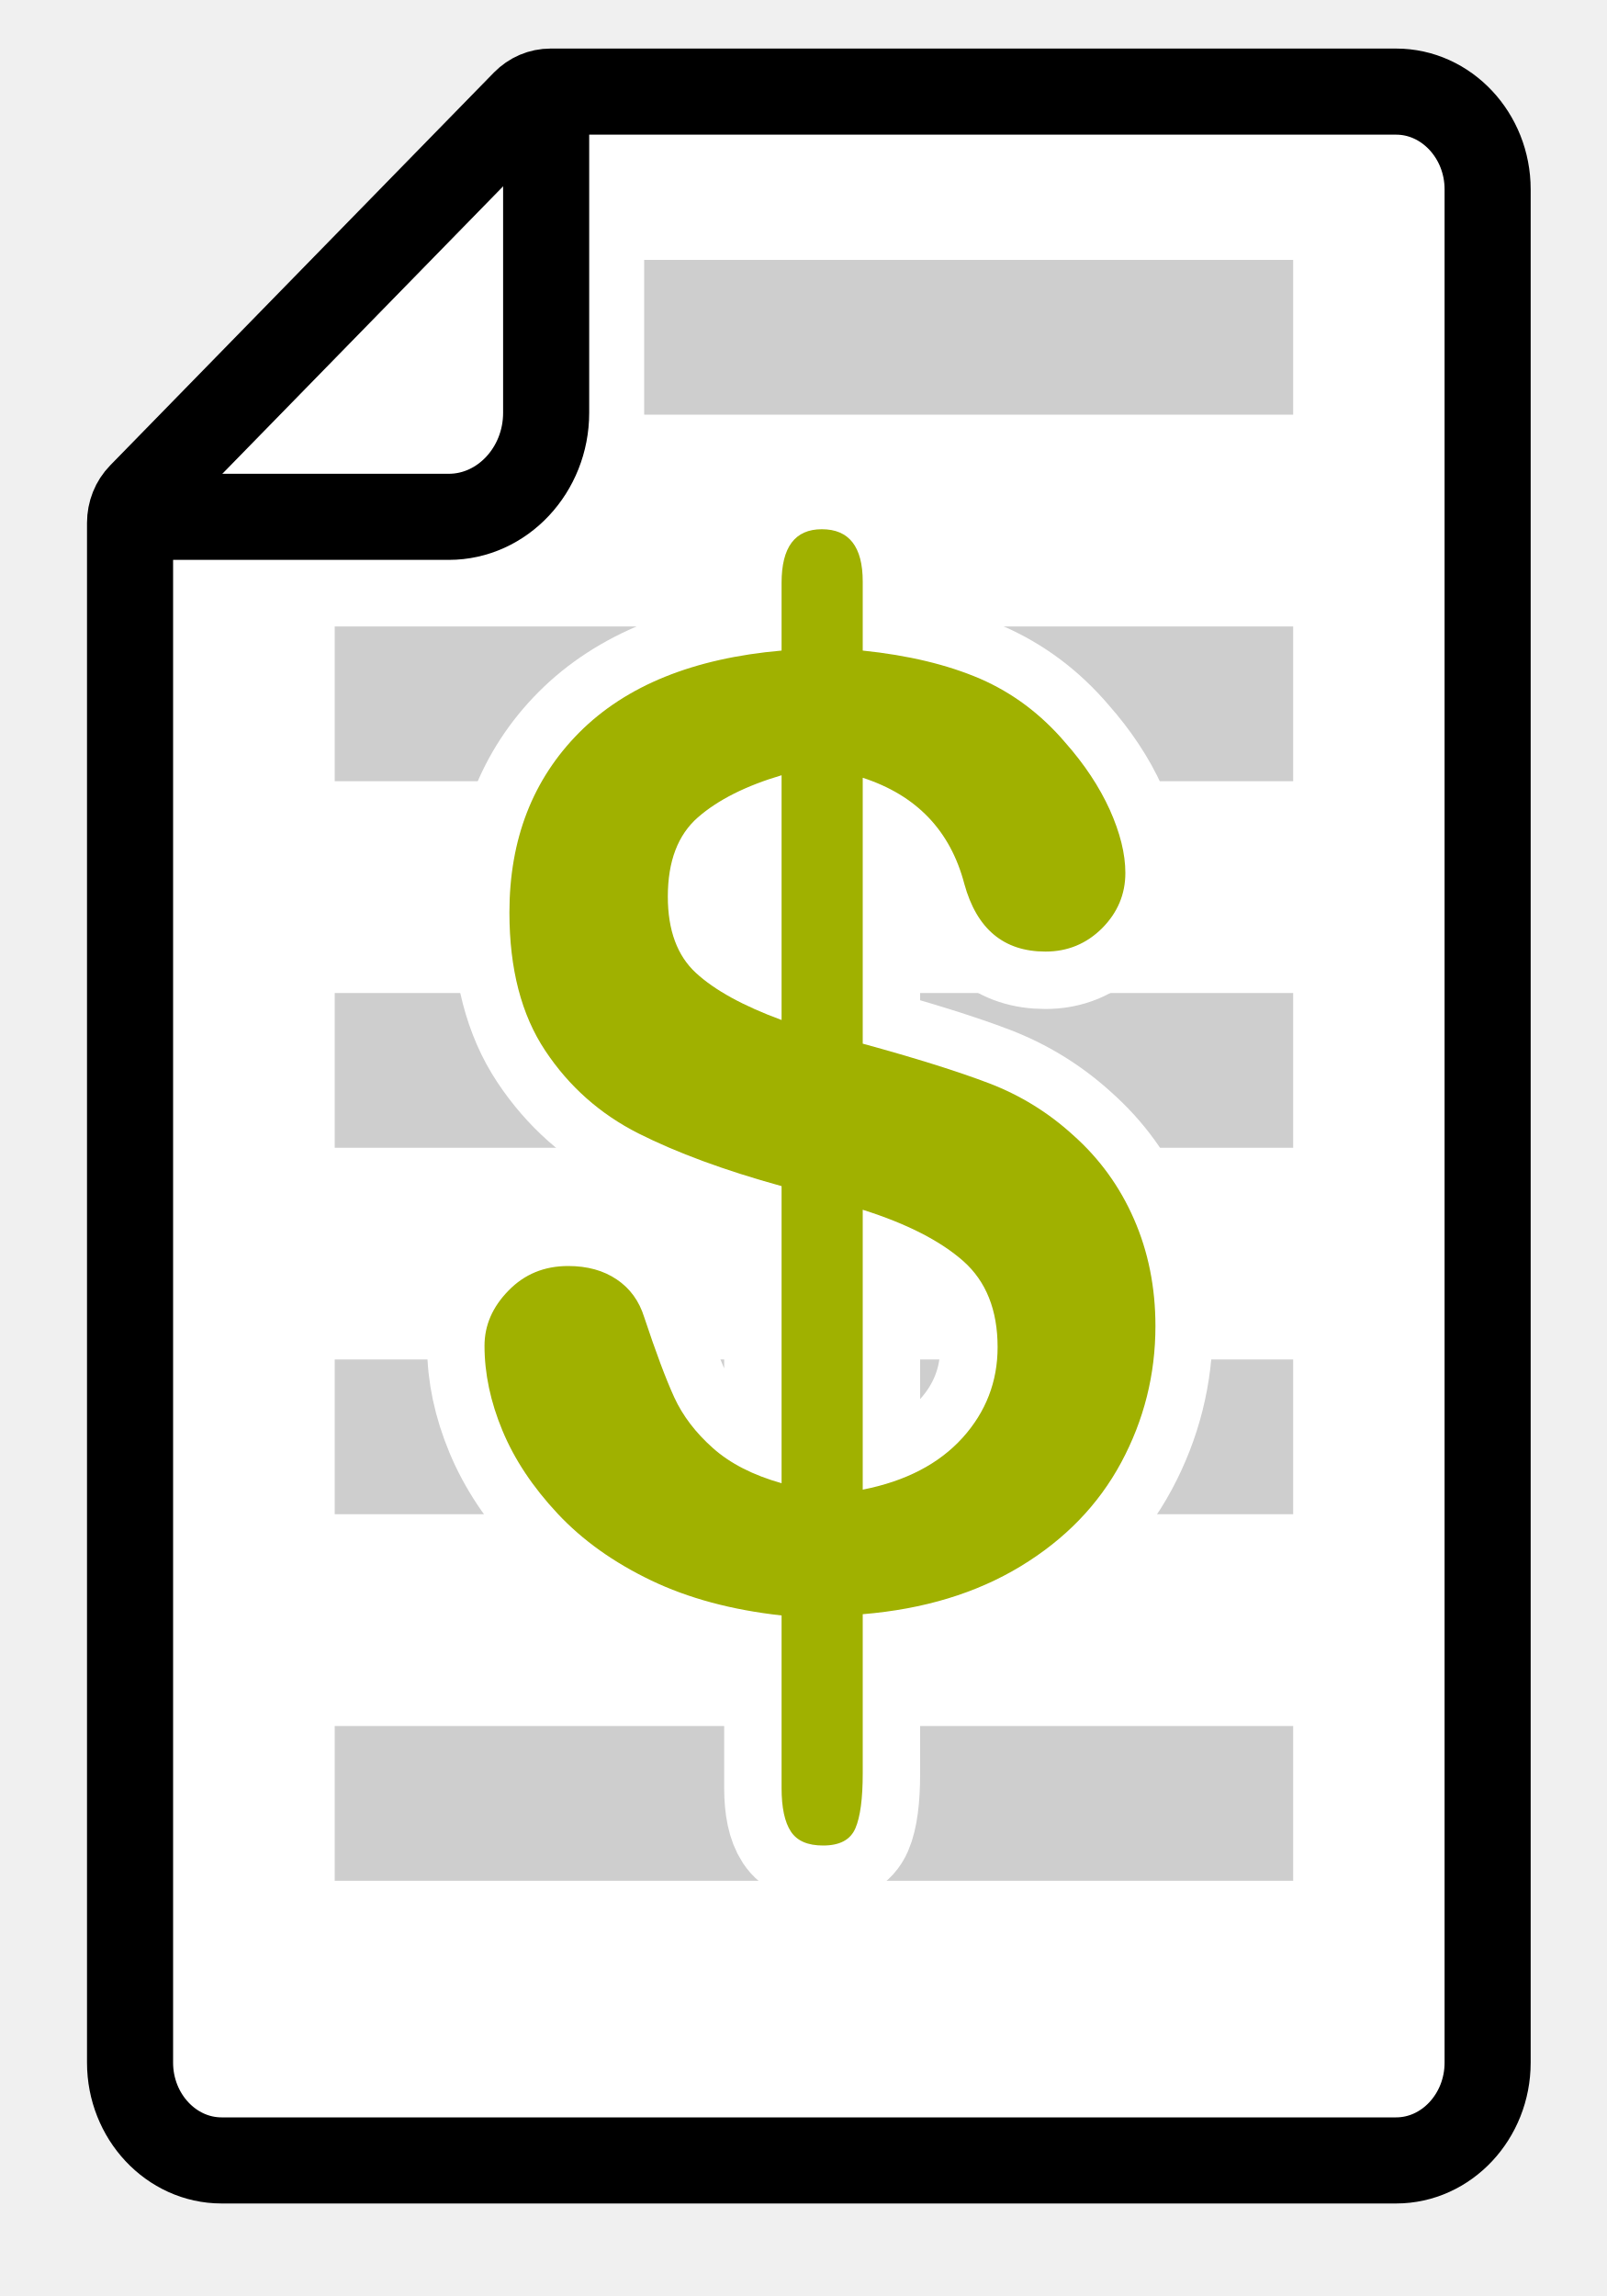
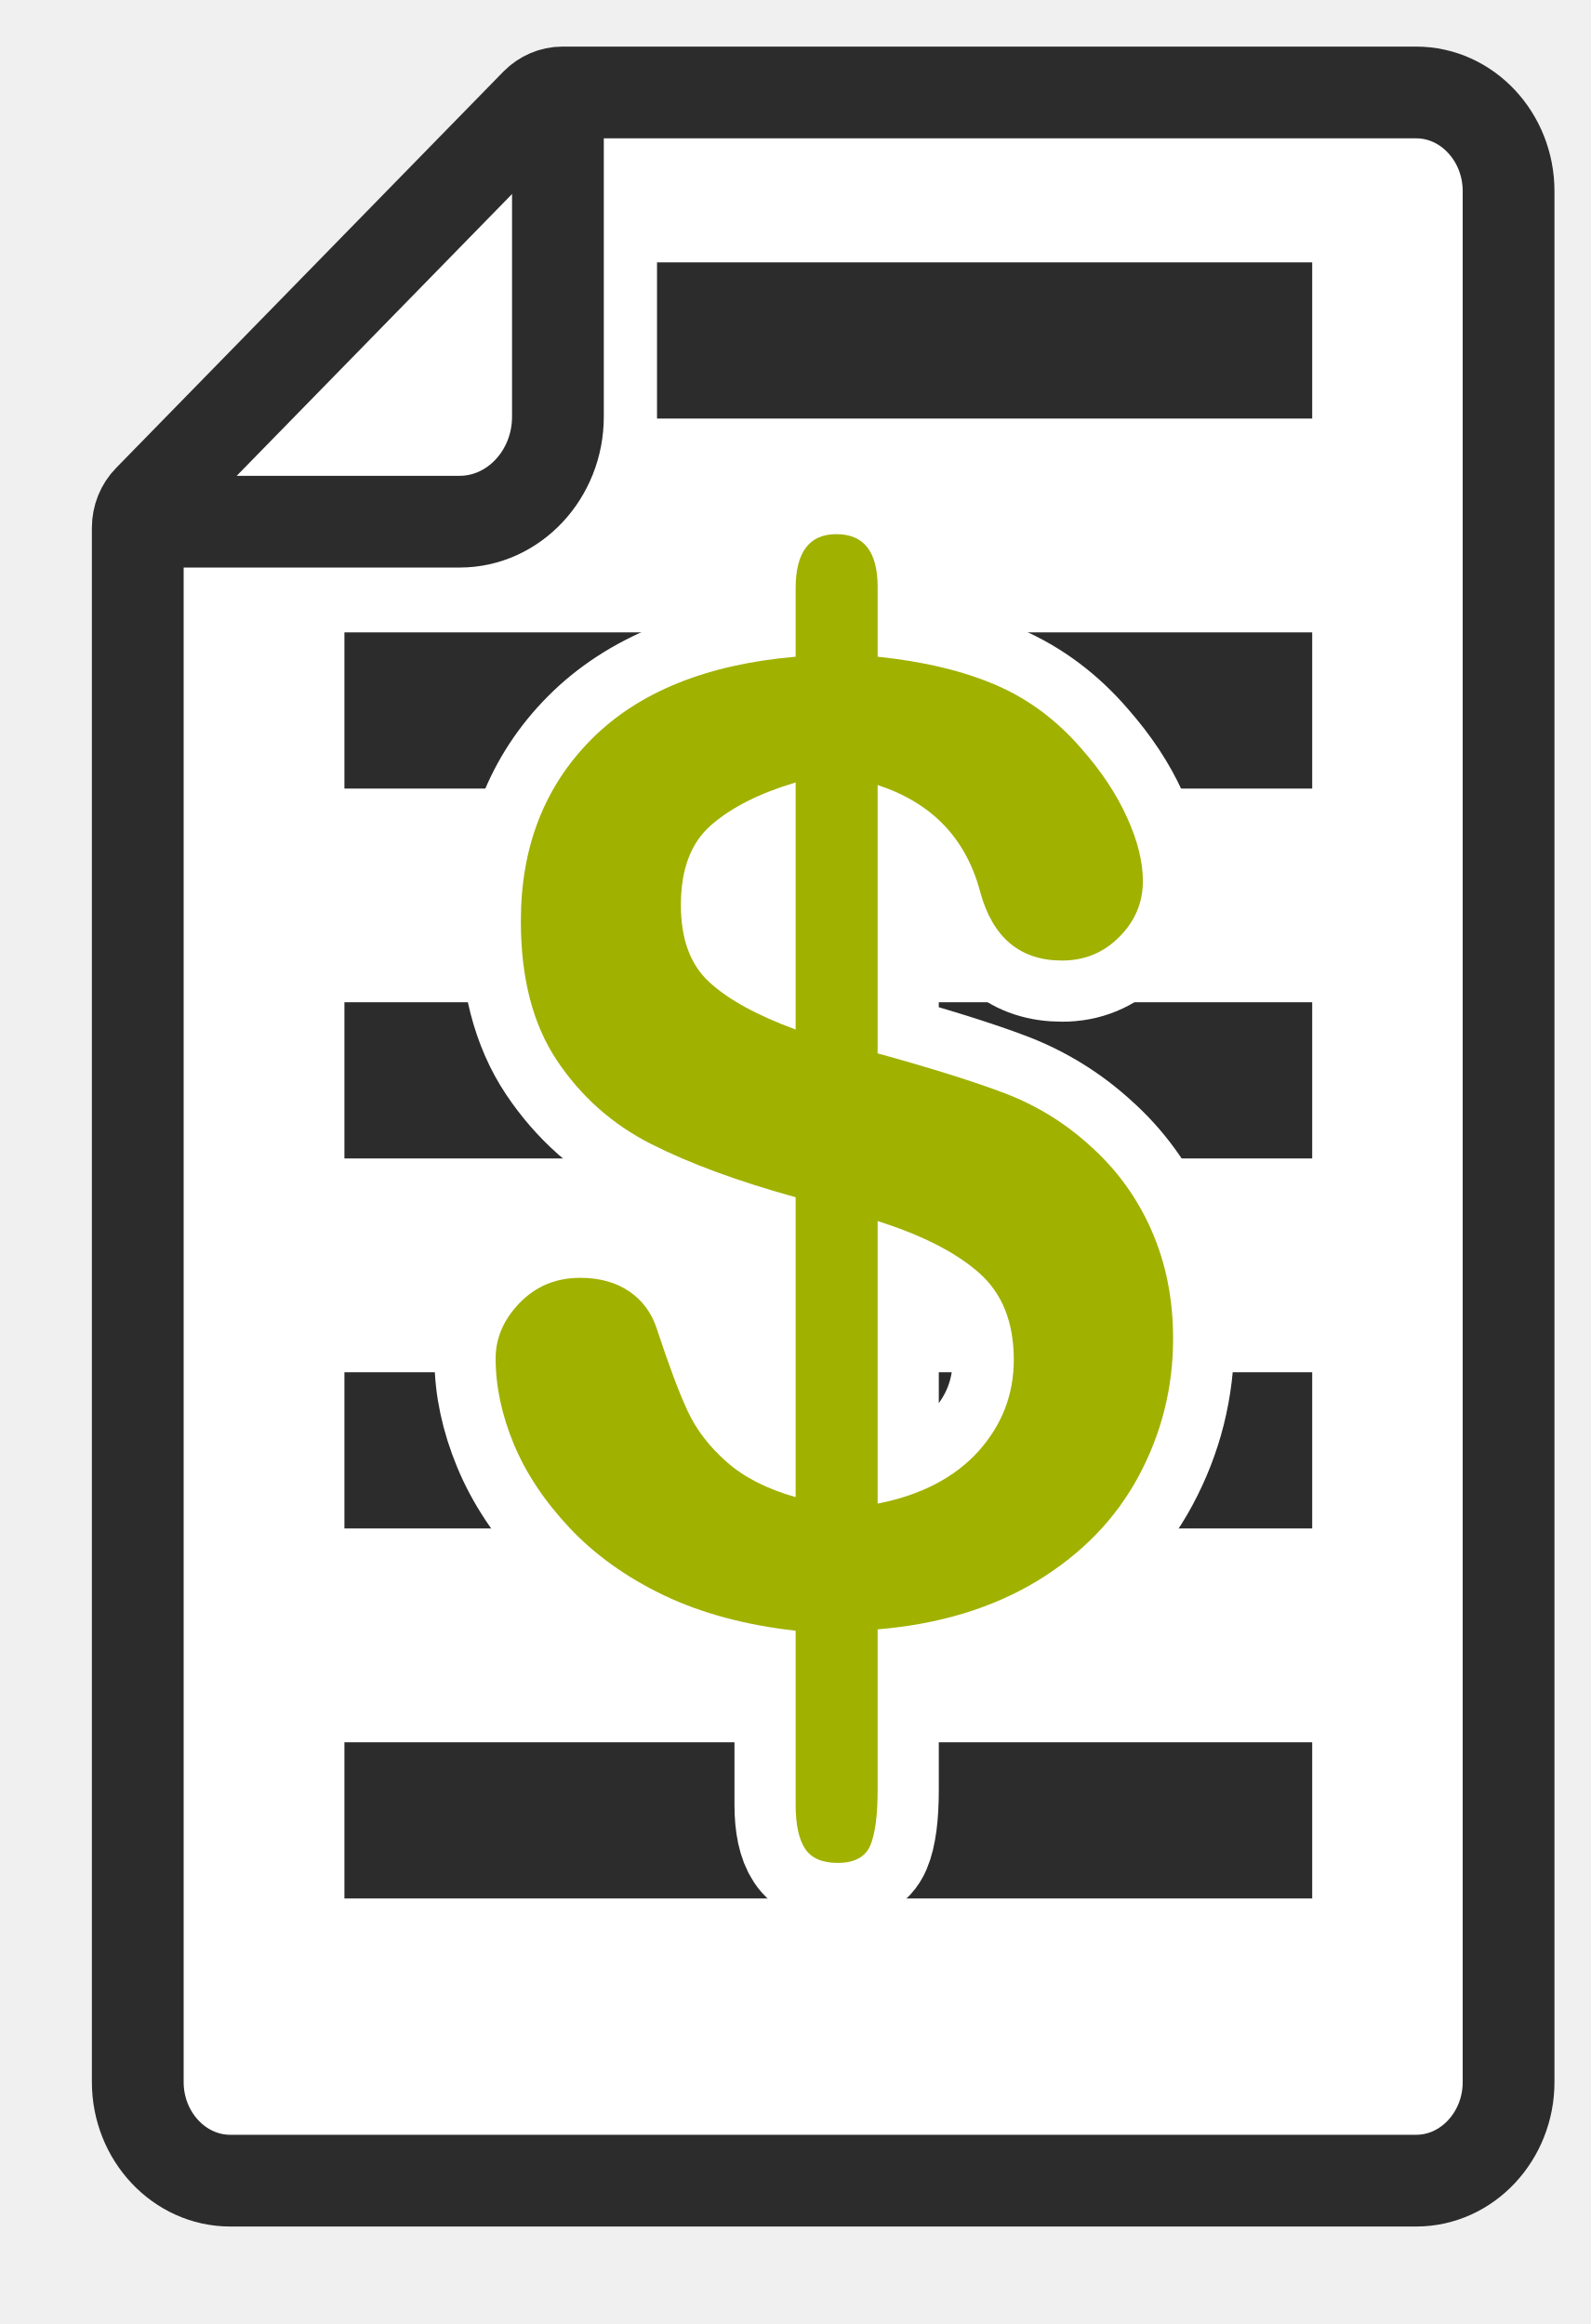
- <svg xmlns="http://www.w3.org/2000/svg" xmlns:xlink="http://www.w3.org/1999/xlink" width="14px" height="20px" viewBox="0 0 14 20" version="1.1">
+ <svg xmlns="http://www.w3.org/2000/svg" xmlns:xlink="http://www.w3.org/1999/xlink" width="13px" height="19px" viewBox="0 0 13 19" version="1.1">
  <defs>
-     <polygon id="path-1" points="0 18.961 11.827 18.961 11.827 0.727 0 0.727" />
+     <polygon id="path-1" points="0 17.963 11.205 17.963 11.205 0.689 0 0.689" />
  </defs>
  <g id="Page-1" stroke="none" stroke-width="1" fill="none" fill-rule="evenodd">
-     <g id="Quote" transform="translate(1, 0)">
-       <g>
-         <g id="Page-1">
-           <path d="M3.796,0.798 L11.163,0.798 C11.601,0.798 11.96,1.181 11.96,1.649 L11.96,17.967 C11.96,18.436 11.601,18.819 11.163,18.819 L0.93,18.819 C0.492,18.819 0.133,18.436 0.133,17.967 L0.133,4.555 C0.133,4.464 0.167,4.378 0.229,4.315 L3.571,0.894 C3.632,0.832 3.712,0.798 3.796,0.798 Z" id="Fill-1" fill="#FFFFFF" />
-           <path d="M3.796,0.798 L11.163,0.798 C11.601,0.798 11.96,1.181 11.96,1.649 L11.96,17.967 C11.96,18.436 11.601,18.819 11.163,18.819 L0.93,18.819 C0.492,18.819 0.133,18.436 0.133,17.967 L0.133,4.555 C0.133,4.464 0.167,4.378 0.229,4.315 L3.571,0.894 C3.632,0.832 3.712,0.798 3.796,0.798 Z" id="Stroke-3" stroke="#000000" stroke-width="0.75" />
-           <path d="M3.758,0.727 L3.758,3.596 C3.758,4.094 3.376,4.502 2.91,4.502 L0.074,4.502" id="Stroke-5" stroke="#000000" stroke-width="0.75" />
-           <mask id="mask-2" fill="white">
-             <use xlink:href="#path-1" />
-           </mask>
-           <g id="Clip-8" />
-           <polygon id="Fill-7" fill="#CECECE" mask="url(#mask-2)" points="4.612 3.612 10.266 3.612 10.266 2.264 4.612 2.264" />
-           <polygon id="Fill-9" fill="#CECECE" mask="url(#mask-2)" points="1.916 6.805 10.266 6.805 10.266 5.457 1.916 5.457" />
-           <polygon id="Fill-10" fill="#CECECE" mask="url(#mask-2)" points="1.916 9.998 10.266 9.998 10.266 8.65 1.916 8.65" />
-           <polygon id="Fill-11" fill="#CECECE" mask="url(#mask-2)" points="1.916 13.19 10.266 13.19 10.266 11.842 1.916 11.842" />
-           <polygon id="Fill-12" fill="#CECECE" mask="url(#mask-2)" points="1.916 16.383 10.266 16.383 10.266 15.035 1.916 15.035" />
+     <g id="Artboard" transform="translate(-231, -270)">
+       <g id="Quote" transform="translate(232, 270)">
+         <g>
+           <g id="Page-1">
+             <path d="M3.596,0.756 L10.575,0.756 C10.991,0.756 11.33,1.119 11.33,1.563 L11.33,17.022 C11.33,17.465 10.991,17.828 10.575,17.828 L0.881,17.828 C0.466,17.828 0.126,17.465 0.126,17.022 L0.126,4.315 C0.126,4.229 0.159,4.147 0.217,4.088 L3.383,0.847 C3.441,0.789 3.517,0.756 3.596,0.756 Z" id="Fill-1" fill="#FFFFFF" />
+             <path d="M3.596,0.756 L10.575,0.756 C10.991,0.756 11.33,1.119 11.33,1.563 L11.33,17.022 C11.33,17.465 10.991,17.828 10.575,17.828 L0.881,17.828 C0.466,17.828 0.126,17.465 0.126,17.022 L0.126,4.315 C0.126,4.229 0.159,4.147 0.217,4.088 L3.383,0.847 C3.441,0.789 3.517,0.756 3.596,0.756 Z" id="Stroke-3" stroke="#2C2C2C" stroke-width="0.75" />
+             <path d="M3.56,0.689 L3.56,3.407 C3.56,3.879 3.199,4.265 2.757,4.265 L0.07,4.265" id="Stroke-5" stroke="#2C2C2C" stroke-width="0.75" />
+             <mask id="mask-2" fill="white">
+               <use xlink:href="#path-1" />
+             </mask>
+             <g id="Clip-8" />
+             <polygon id="Fill-7" fill="#2C2C2C" mask="url(#mask-2)" points="4.37 3.422 9.725 3.422 9.725 2.145 4.37 2.145" />
+             <polygon id="Fill-9" fill="#2C2C2C" mask="url(#mask-2)" points="1.815 6.447 9.725 6.447 9.725 5.17 1.815 5.17" />
+             <polygon id="Fill-10" fill="#2C2C2C" mask="url(#mask-2)" points="1.815 9.471 9.725 9.471 9.725 8.194 1.815 8.194" />
+             <polygon id="Fill-11" fill="#2C2C2C" mask="url(#mask-2)" points="1.815 12.496 9.725 12.496 9.725 11.219 1.815 11.219" />
+             <polygon id="Fill-12" fill="#2C2C2C" mask="url(#mask-2)" points="1.815 15.521 9.725 15.521 9.725 14.244 1.815 14.244" />
+           </g>
+           <path d="M6.173,4.799 L6.173,5.369 C6.549,5.408 6.872,5.485 7.141,5.601 C7.41,5.717 7.644,5.893 7.845,6.128 C8.003,6.308 8.125,6.492 8.211,6.682 C8.298,6.872 8.341,7.046 8.341,7.204 C8.341,7.38 8.276,7.532 8.148,7.66 C8.02,7.789 7.864,7.853 7.681,7.853 C7.337,7.853 7.114,7.666 7.012,7.294 C6.896,6.854 6.616,6.563 6.173,6.418 L6.173,8.612 C6.609,8.732 6.956,8.841 7.215,8.939 C7.473,9.038 7.704,9.18 7.908,9.366 C8.126,9.56 8.294,9.791 8.412,10.06 C8.53,10.329 8.588,10.623 8.588,10.943 C8.588,11.344 8.494,11.719 8.306,12.069 C8.118,12.419 7.841,12.704 7.476,12.926 C7.11,13.147 6.676,13.279 6.173,13.321 L6.173,14.634 C6.173,14.842 6.153,14.993 6.113,15.088 C6.072,15.183 5.983,15.23 5.846,15.23 C5.72,15.23 5.631,15.192 5.58,15.114 C5.529,15.037 5.503,14.917 5.503,14.756 L5.503,13.332 C5.092,13.286 4.733,13.189 4.425,13.042 C4.117,12.894 3.861,12.71 3.655,12.491 C3.449,12.271 3.297,12.042 3.199,11.805 C3.101,11.568 3.051,11.335 3.051,11.106 C3.051,10.938 3.117,10.786 3.249,10.65 C3.381,10.515 3.545,10.447 3.742,10.447 C3.9,10.447 4.034,10.484 4.143,10.558 C4.252,10.632 4.328,10.736 4.37,10.869 C4.465,11.157 4.547,11.378 4.618,11.531 C4.688,11.684 4.794,11.824 4.937,11.95 C5.079,12.077 5.268,12.173 5.503,12.24 L5.503,9.788 C5.032,9.658 4.639,9.513 4.322,9.353 C4.006,9.193 3.749,8.965 3.552,8.67 C3.355,8.375 3.257,7.995 3.257,7.531 C3.257,6.926 3.449,6.431 3.834,6.044 C4.219,5.657 4.776,5.432 5.503,5.369 L5.503,4.81 C5.503,4.515 5.614,4.367 5.836,4.367 C6.061,4.367 6.173,4.511 6.173,4.799 Z M5.503,8.417 L5.503,6.397 C5.208,6.485 4.978,6.601 4.813,6.745 C4.647,6.889 4.565,7.107 4.565,7.399 C4.565,7.677 4.642,7.887 4.797,8.029 C4.952,8.172 5.187,8.301 5.503,8.417 Z M6.173,9.983 L6.173,12.293 C6.528,12.223 6.802,12.08 6.996,11.866 C7.189,11.651 7.286,11.402 7.286,11.117 C7.286,10.811 7.192,10.575 7.004,10.408 C6.816,10.241 6.539,10.099 6.173,9.983 Z" id="$" stroke="#FFFFFF" fill="#A0B100" />
+           <path d="M6.173,4.799 L6.173,5.369 C6.549,5.408 6.872,5.485 7.141,5.601 C7.41,5.717 7.644,5.893 7.845,6.128 C8.003,6.308 8.125,6.492 8.211,6.682 C8.298,6.872 8.341,7.046 8.341,7.204 C8.341,7.38 8.276,7.532 8.148,7.66 C8.02,7.789 7.864,7.853 7.681,7.853 C7.337,7.853 7.114,7.666 7.012,7.294 C6.896,6.854 6.616,6.563 6.173,6.418 L6.173,8.612 C6.609,8.732 6.956,8.841 7.215,8.939 C7.473,9.038 7.704,9.18 7.908,9.366 C8.126,9.56 8.294,9.791 8.412,10.06 C8.53,10.329 8.588,10.623 8.588,10.943 C8.588,11.344 8.494,11.719 8.306,12.069 C8.118,12.419 7.841,12.704 7.476,12.926 C7.11,13.147 6.676,13.279 6.173,13.321 L6.173,14.634 C6.173,14.842 6.153,14.993 6.113,15.088 C6.072,15.183 5.983,15.23 5.846,15.23 C5.72,15.23 5.631,15.192 5.58,15.114 C5.529,15.037 5.503,14.917 5.503,14.756 L5.503,13.332 C5.092,13.286 4.733,13.189 4.425,13.042 C4.117,12.894 3.861,12.71 3.655,12.491 C3.449,12.271 3.297,12.042 3.199,11.805 C3.101,11.568 3.051,11.335 3.051,11.106 C3.051,10.938 3.117,10.786 3.249,10.65 C3.381,10.515 3.545,10.447 3.742,10.447 C3.9,10.447 4.034,10.484 4.143,10.558 C4.252,10.632 4.328,10.736 4.37,10.869 C4.465,11.157 4.547,11.378 4.618,11.531 C4.688,11.684 4.794,11.824 4.937,11.95 C5.079,12.077 5.268,12.173 5.503,12.24 L5.503,9.788 C5.032,9.658 4.639,9.513 4.322,9.353 C4.006,9.193 3.749,8.965 3.552,8.67 C3.355,8.375 3.257,7.995 3.257,7.531 C3.257,6.926 3.449,6.431 3.834,6.044 C4.219,5.657 4.776,5.432 5.503,5.369 L5.503,4.81 C5.503,4.515 5.614,4.367 5.836,4.367 C6.061,4.367 6.173,4.511 6.173,4.799 Z M5.503,8.417 L5.503,6.397 C5.208,6.485 4.978,6.601 4.813,6.745 C4.647,6.889 4.565,7.107 4.565,7.399 C4.565,7.677 4.642,7.887 4.797,8.029 C4.952,8.172 5.187,8.301 5.503,8.417 Z M6.173,9.983 L6.173,12.293 C6.528,12.223 6.802,12.08 6.996,11.866 C7.189,11.651 7.286,11.402 7.286,11.117 C7.286,10.811 7.192,10.575 7.004,10.408 C6.816,10.241 6.539,10.099 6.173,9.983 Z" id="$" fill="#A0B100" />
        </g>
-         <path d="M6.516,5.066 L6.516,5.667 C6.913,5.708 7.254,5.79 7.538,5.912 C7.821,6.035 8.069,6.22 8.281,6.469 C8.448,6.658 8.577,6.853 8.668,7.053 C8.758,7.254 8.804,7.437 8.804,7.604 C8.804,7.79 8.736,7.95 8.601,8.086 C8.465,8.221 8.301,8.289 8.108,8.289 C7.744,8.289 7.509,8.092 7.401,7.699 C7.279,7.235 6.984,6.927 6.516,6.775 L6.516,9.091 C6.976,9.217 7.343,9.332 7.616,9.436 C7.888,9.54 8.132,9.69 8.348,9.887 C8.578,10.091 8.755,10.335 8.879,10.619 C9.003,10.902 9.066,11.213 9.066,11.551 C9.066,11.974 8.966,12.37 8.768,12.739 C8.569,13.109 8.277,13.41 7.891,13.644 C7.505,13.878 7.047,14.017 6.516,14.061 L6.516,15.447 C6.516,15.666 6.495,15.826 6.452,15.926 C6.409,16.026 6.316,16.076 6.171,16.076 C6.037,16.076 5.944,16.036 5.89,15.954 C5.836,15.872 5.809,15.746 5.809,15.575 L5.809,14.072 C5.375,14.024 4.996,13.922 4.671,13.766 C4.346,13.61 4.075,13.417 3.858,13.185 C3.641,12.953 3.481,12.712 3.377,12.461 C3.273,12.211 3.221,11.965 3.221,11.723 C3.221,11.545 3.29,11.385 3.43,11.242 C3.569,11.099 3.742,11.028 3.95,11.028 C4.117,11.028 4.258,11.067 4.373,11.145 C4.488,11.222 4.568,11.332 4.612,11.473 C4.713,11.777 4.8,12.01 4.874,12.172 C4.948,12.333 5.061,12.481 5.211,12.614 C5.361,12.748 5.561,12.85 5.809,12.92 L5.809,10.332 C5.312,10.195 4.896,10.041 4.562,9.873 C4.228,9.704 3.957,9.464 3.75,9.152 C3.542,8.84 3.438,8.439 3.438,7.949 C3.438,7.311 3.641,6.788 4.047,6.38 C4.454,5.972 5.041,5.734 5.809,5.667 L5.809,5.077 C5.809,4.765 5.926,4.61 6.16,4.61 C6.397,4.61 6.516,4.762 6.516,5.066 Z M5.809,8.885 L5.809,6.753 C5.498,6.845 5.254,6.968 5.08,7.12 C4.906,7.272 4.818,7.502 4.818,7.81 C4.818,8.103 4.9,8.325 5.063,8.475 C5.227,8.626 5.475,8.762 5.809,8.885 Z M6.516,10.538 L6.516,12.976 C6.891,12.902 7.18,12.751 7.385,12.525 C7.589,12.299 7.691,12.035 7.691,11.735 C7.691,11.412 7.591,11.162 7.393,10.986 C7.194,10.81 6.902,10.66 6.516,10.538 Z" id="$" stroke="#FFFFFF" fill="#A0B100" />
-         <path d="M6.516,5.066 L6.516,5.667 C6.913,5.708 7.254,5.79 7.538,5.912 C7.821,6.035 8.069,6.22 8.281,6.469 C8.448,6.658 8.577,6.853 8.668,7.053 C8.758,7.254 8.804,7.437 8.804,7.604 C8.804,7.79 8.736,7.95 8.601,8.086 C8.465,8.221 8.301,8.289 8.108,8.289 C7.744,8.289 7.509,8.092 7.401,7.699 C7.279,7.235 6.984,6.927 6.516,6.775 L6.516,9.091 C6.976,9.217 7.343,9.332 7.616,9.436 C7.888,9.54 8.132,9.69 8.348,9.887 C8.578,10.091 8.755,10.335 8.879,10.619 C9.003,10.902 9.066,11.213 9.066,11.551 C9.066,11.974 8.966,12.37 8.768,12.739 C8.569,13.109 8.277,13.41 7.891,13.644 C7.505,13.878 7.047,14.017 6.516,14.061 L6.516,15.447 C6.516,15.666 6.495,15.826 6.452,15.926 C6.409,16.026 6.316,16.076 6.171,16.076 C6.037,16.076 5.944,16.036 5.89,15.954 C5.836,15.872 5.809,15.746 5.809,15.575 L5.809,14.072 C5.375,14.024 4.996,13.922 4.671,13.766 C4.346,13.61 4.075,13.417 3.858,13.185 C3.641,12.953 3.481,12.712 3.377,12.461 C3.273,12.211 3.221,11.965 3.221,11.723 C3.221,11.545 3.29,11.385 3.43,11.242 C3.569,11.099 3.742,11.028 3.95,11.028 C4.117,11.028 4.258,11.067 4.373,11.145 C4.488,11.222 4.568,11.332 4.612,11.473 C4.713,11.777 4.8,12.01 4.874,12.172 C4.948,12.333 5.061,12.481 5.211,12.614 C5.361,12.748 5.561,12.85 5.809,12.92 L5.809,10.332 C5.312,10.195 4.896,10.041 4.562,9.873 C4.228,9.704 3.957,9.464 3.75,9.152 C3.542,8.84 3.438,8.439 3.438,7.949 C3.438,7.311 3.641,6.788 4.047,6.38 C4.454,5.972 5.041,5.734 5.809,5.667 L5.809,5.077 C5.809,4.765 5.926,4.61 6.16,4.61 C6.397,4.61 6.516,4.762 6.516,5.066 Z M5.809,8.885 L5.809,6.753 C5.498,6.845 5.254,6.968 5.08,7.12 C4.906,7.272 4.818,7.502 4.818,7.81 C4.818,8.103 4.9,8.325 5.063,8.475 C5.227,8.626 5.475,8.762 5.809,8.885 Z M6.516,10.538 L6.516,12.976 C6.891,12.902 7.18,12.751 7.385,12.525 C7.589,12.299 7.691,12.035 7.691,11.735 C7.691,11.412 7.591,11.162 7.393,10.986 C7.194,10.81 6.902,10.66 6.516,10.538 Z" id="$" fill="#A0B100" />
      </g>
    </g>
  </g>
</svg>
